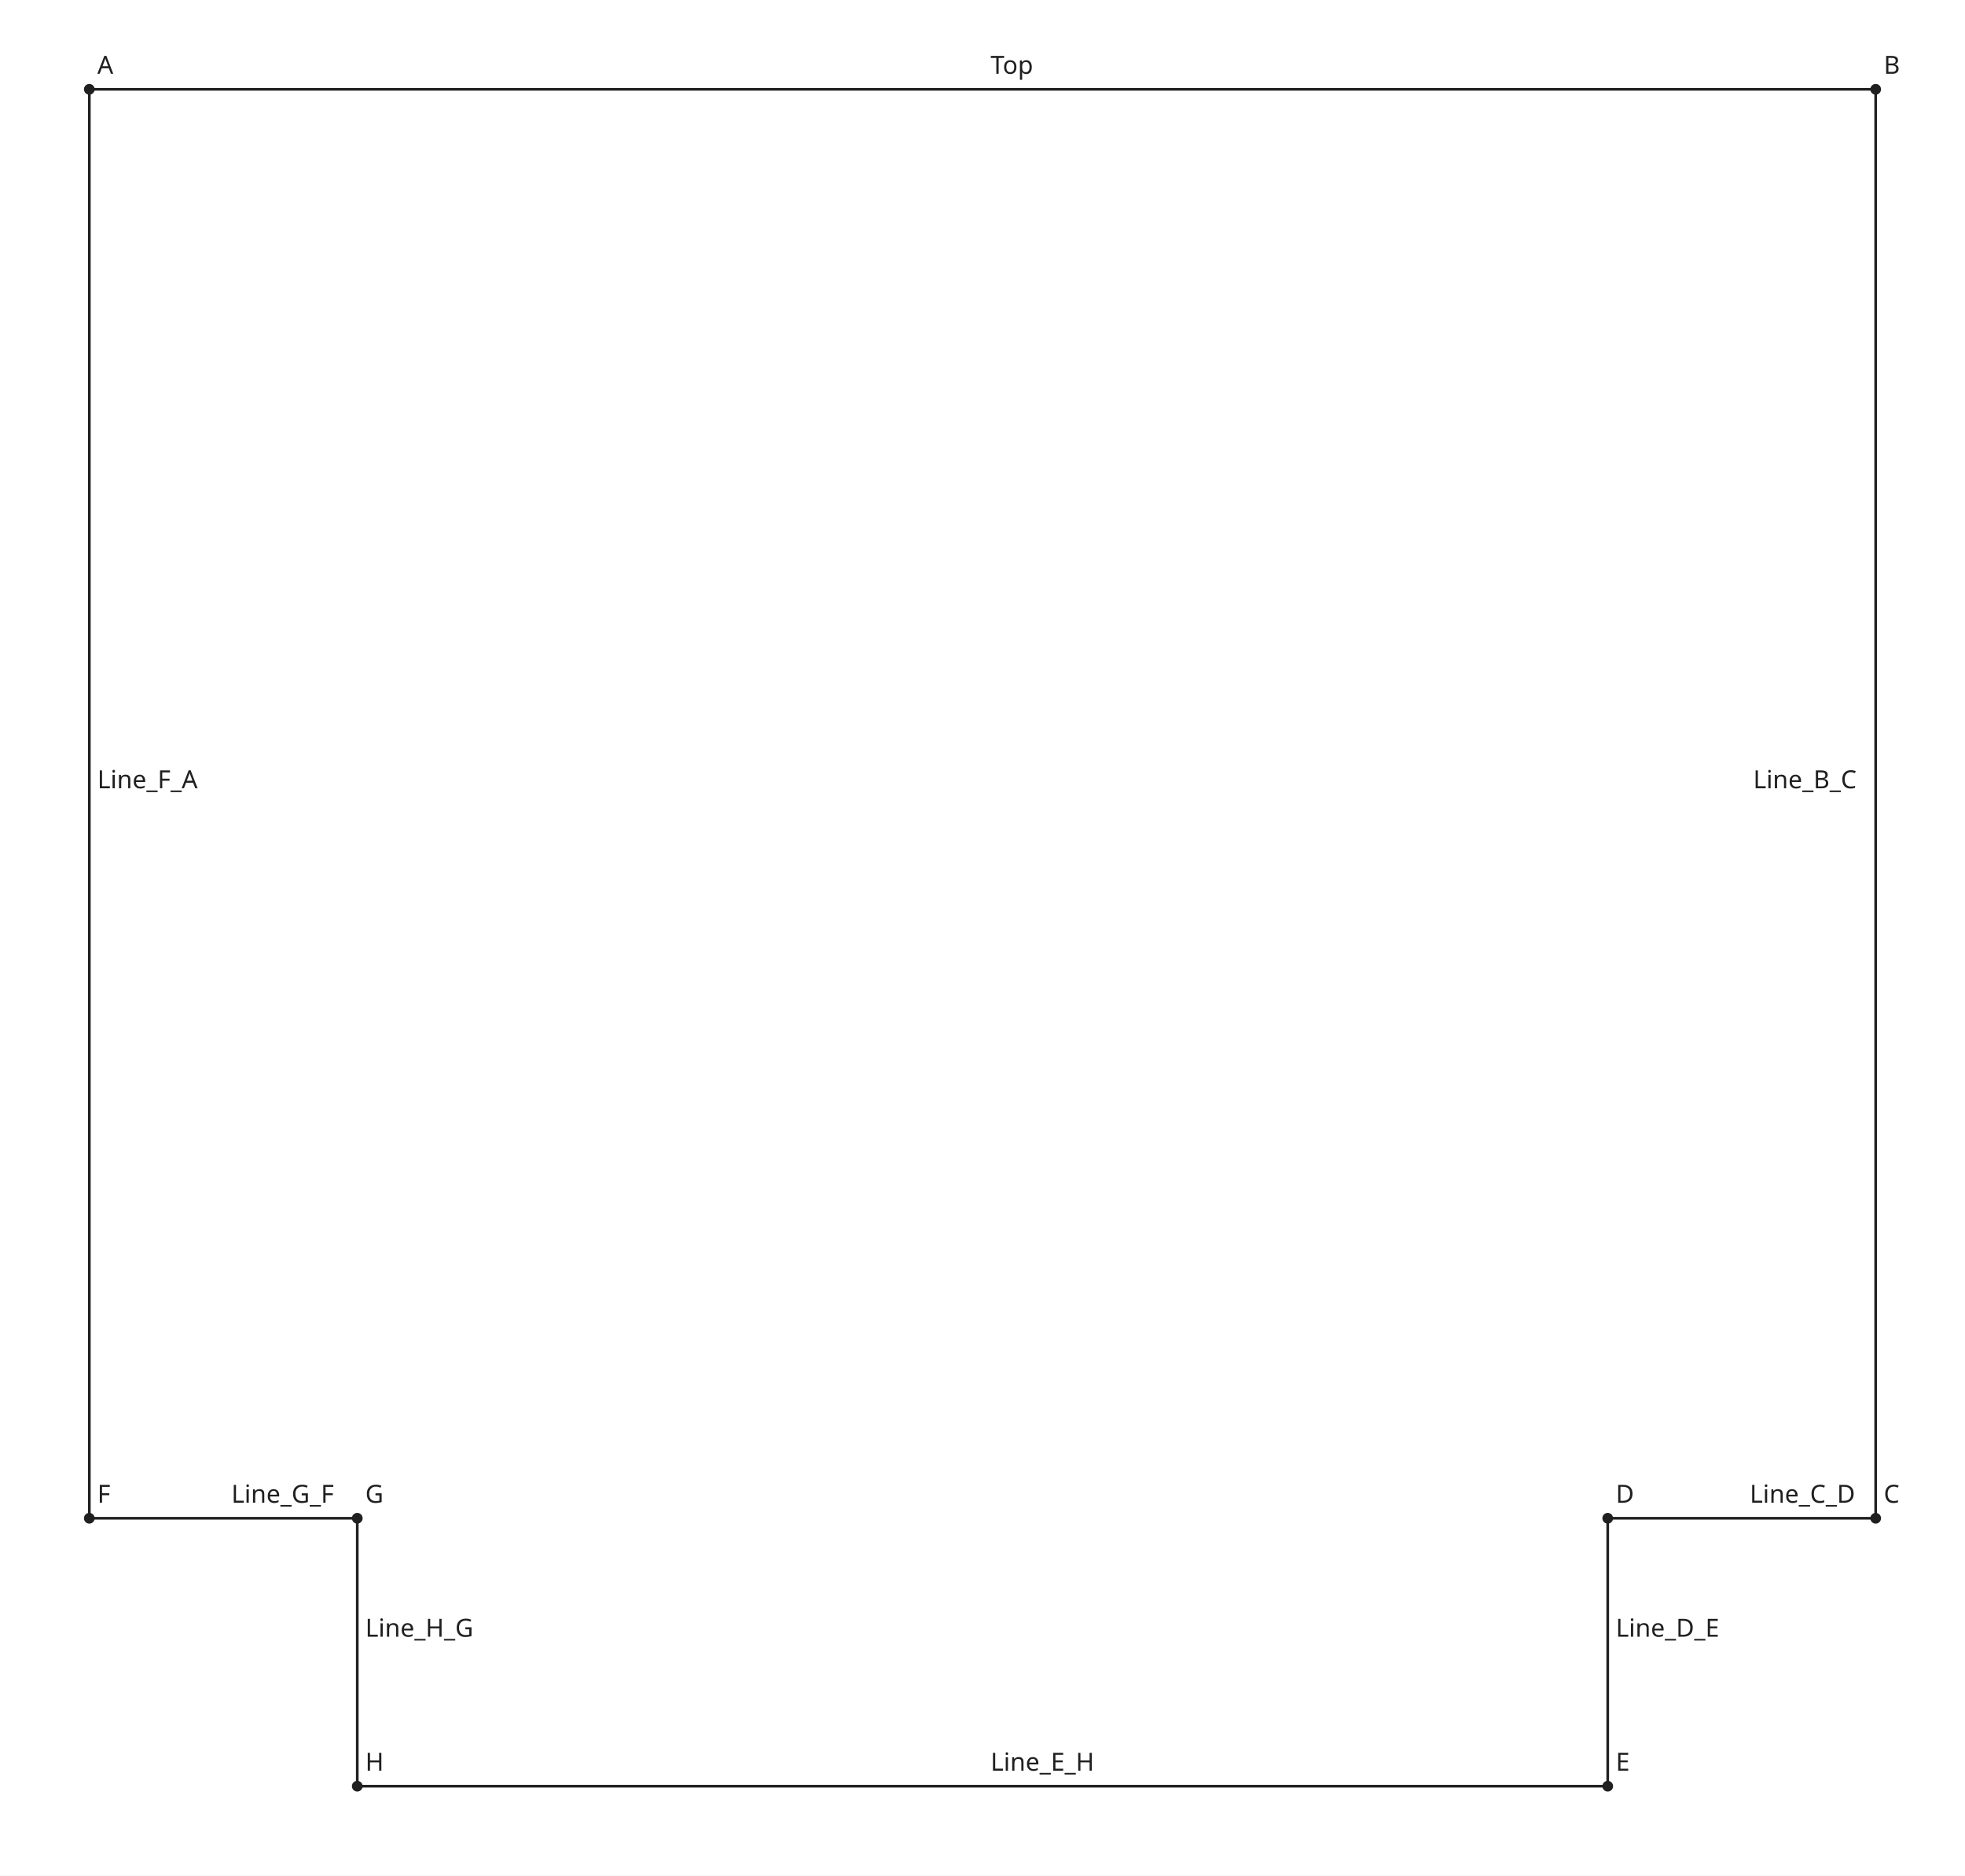
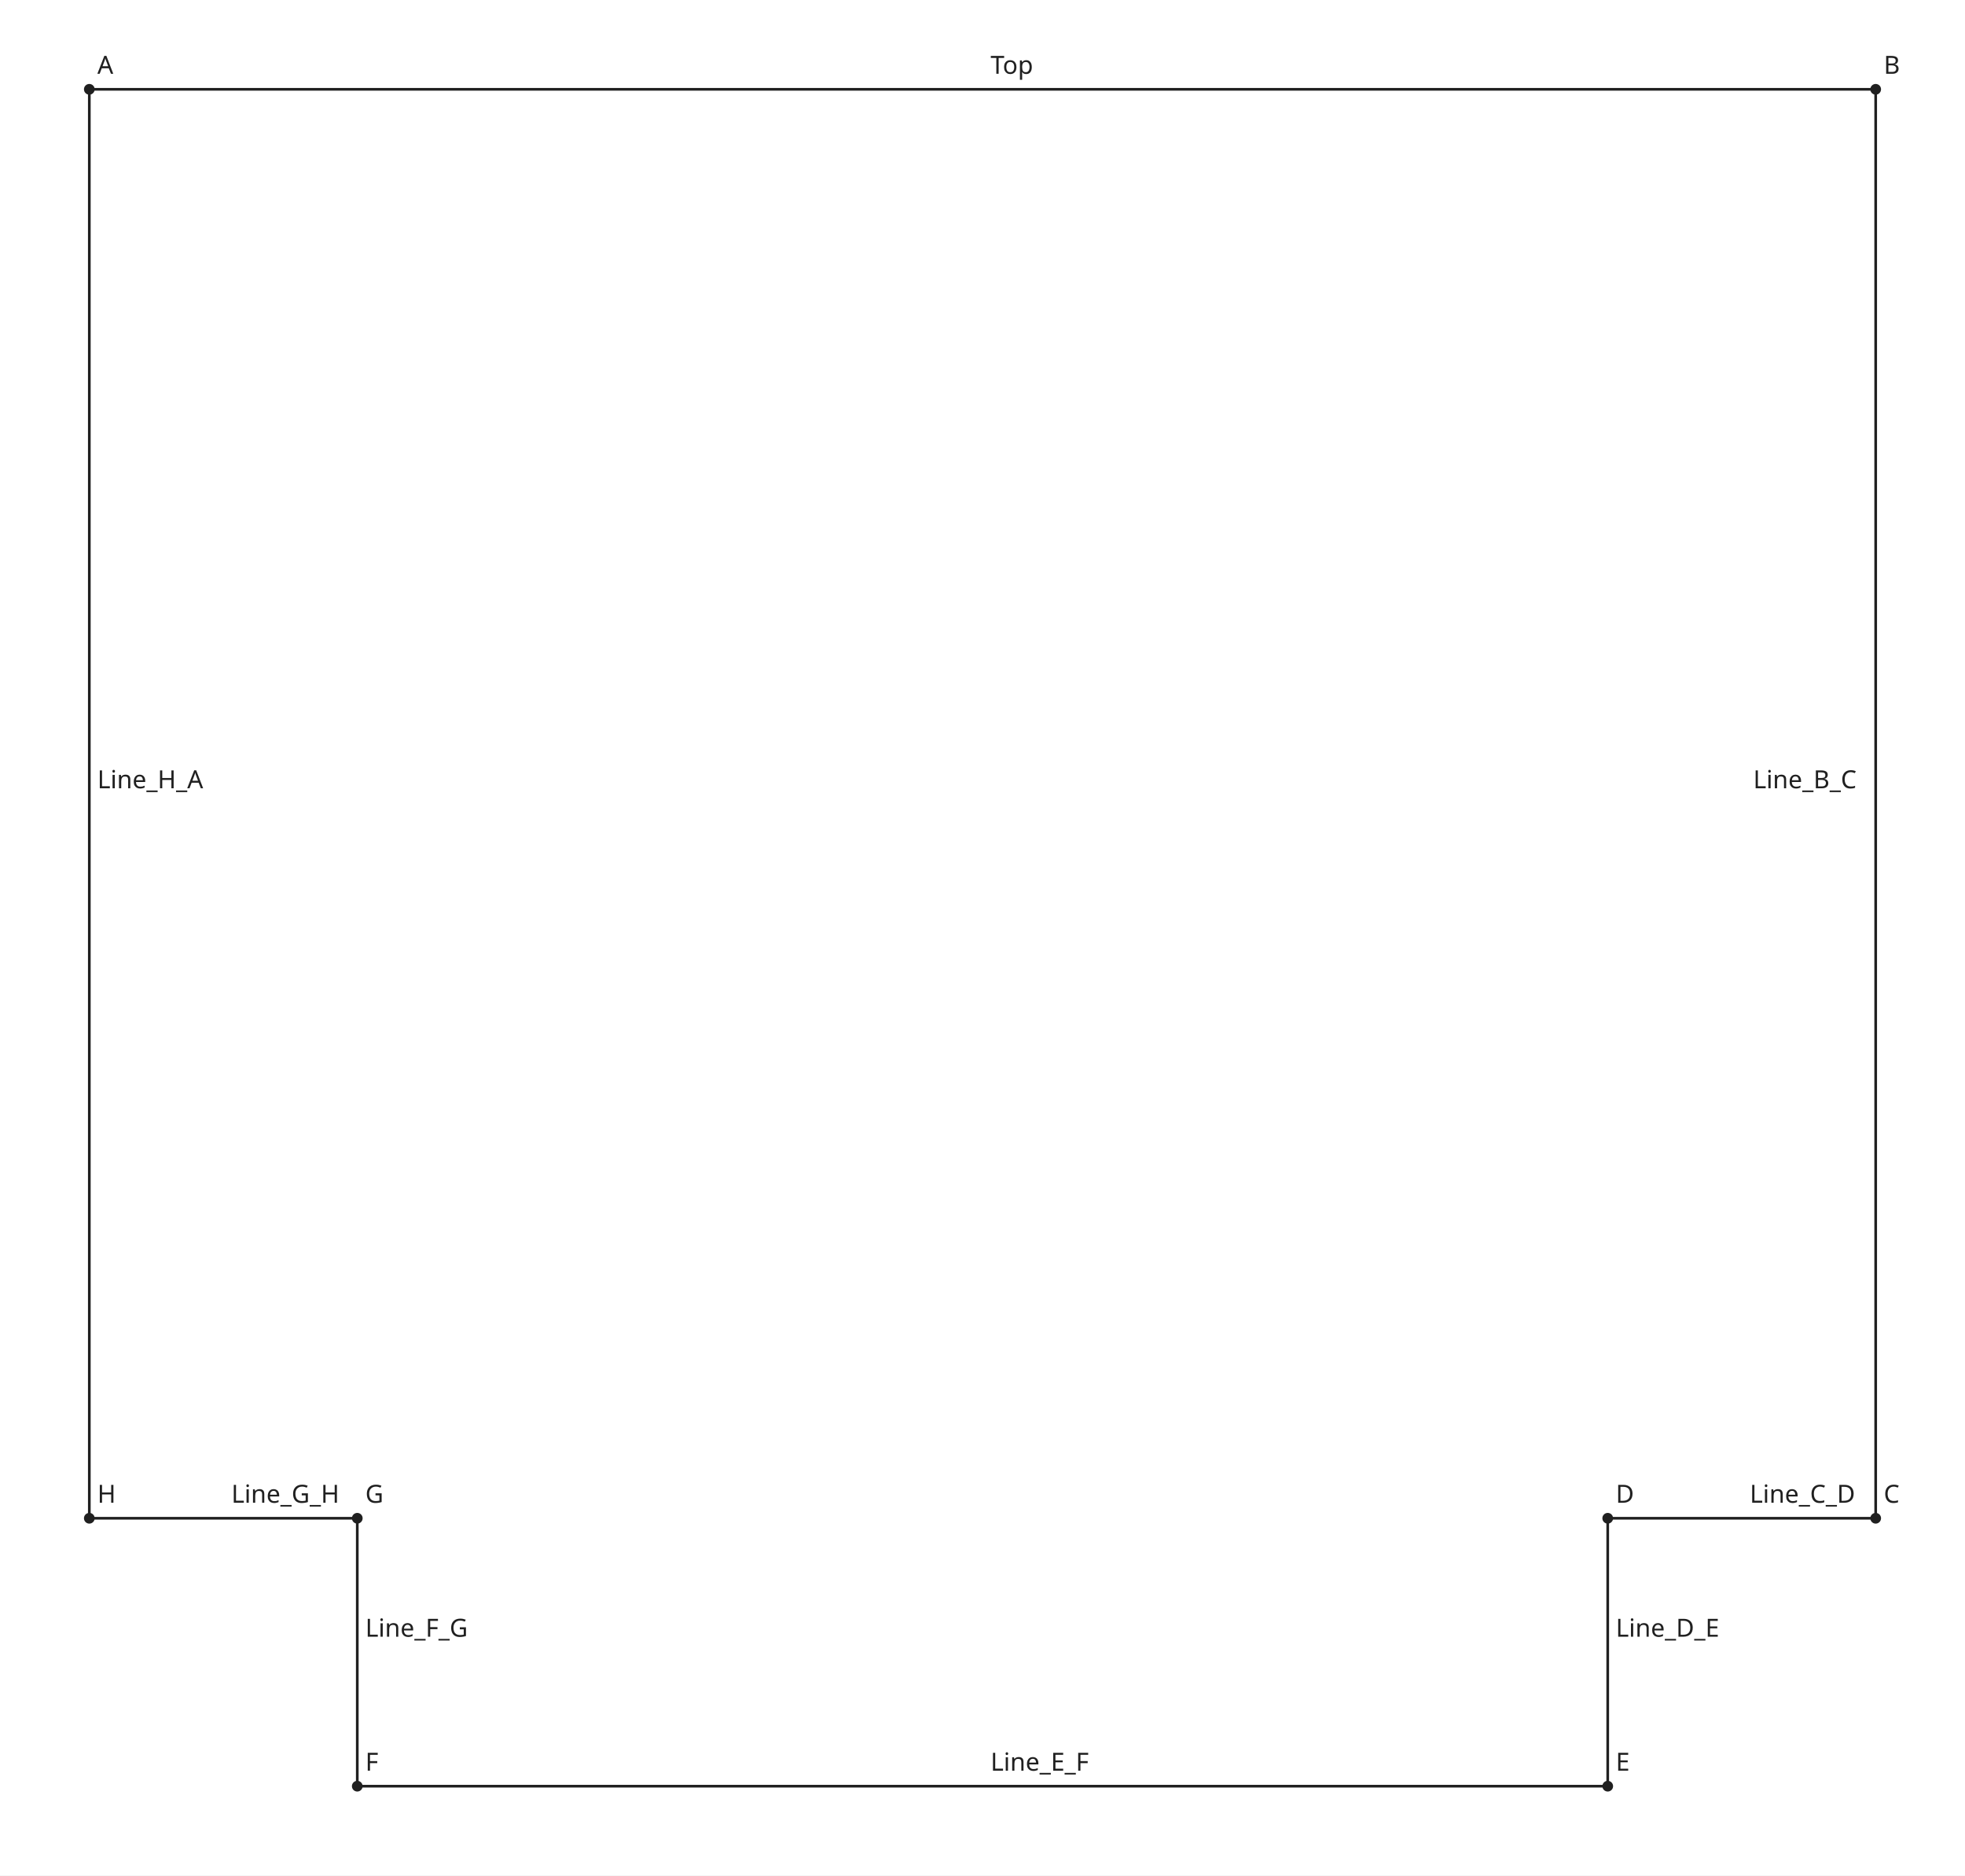
<svg xmlns="http://www.w3.org/2000/svg" width="440mm" height="420mm" viewBox="-20 -20 440 420">
  <rect x="-20" y="-20" width="440" height="420" fill="#ffffff" />
-   <path data-id="17" data-name="Top" d="M 0 0 L 400 0" fill="none" stroke="#202020" stroke-width="0.6" />
-   <path data-id="18" data-name="Line_B_C" d="M 400 0 L 400 320" fill="none" stroke="#202020" stroke-width="0.6" />
-   <path data-id="19" data-name="Line_C_D" d="M 400 320 L 340 320" fill="none" stroke="#202020" stroke-width="0.6" />
-   <path data-id="20" data-name="Line_D_E" d="M 340 320 L 340 380" fill="none" stroke="#202020" stroke-width="0.6" />
-   <path data-id="21" data-name="Line_E_H" d="M 340 380 L 60 380" fill="none" stroke="#202020" stroke-width="0.6" />
-   <path data-id="22" data-name="Line_H_G" d="M 60 380 L 60 320" fill="none" stroke="#202020" stroke-width="0.6" />
-   <path data-id="23" data-name="Line_G_F" d="M 60 320 L 0 320" fill="none" stroke="#202020" stroke-width="0.6" />
-   <path data-id="24" data-name="Line_F_A" d="M 0 320 L 0 0" fill="none" stroke="#202020" stroke-width="0.6" />
+   <path data-id="11" data-name="Top" d="M 0 0 L 400 0" fill="none" stroke="#202020" stroke-width="0.6" />
+   <path data-id="13" data-name="Line_B_C" d="M 400 0 L 400 320" fill="none" stroke="#202020" stroke-width="0.6" />
+   <path data-id="15" data-name="Line_C_D" d="M 400 320 L 340 320" fill="none" stroke="#202020" stroke-width="0.6" />
+   <path data-id="17" data-name="Line_D_E" d="M 340 320 L 340 380" fill="none" stroke="#202020" stroke-width="0.6" />
+   <path data-id="19" data-name="Line_E_F" d="M 340 380 L 60 380" fill="none" stroke="#202020" stroke-width="0.6" />
+   <path data-id="21" data-name="Line_F_G" d="M 60 380 L 60 320" fill="none" stroke="#202020" stroke-width="0.6" />
+   <path data-id="23" data-name="Line_G_H" d="M 60 320 L 0 320" fill="none" stroke="#202020" stroke-width="0.6" />
+   <path data-id="24" data-name="Line_H_A" d="M 0 320 L 0 0" fill="none" stroke="#202020" stroke-width="0.6" />
  <circle data-id="9" data-name="A" cx="0" cy="0" r="1.2" fill="#202020" />
  <circle data-id="10" data-name="B" cx="400" cy="0" r="1.2" fill="#202020" />
-   <circle data-id="11" data-name="C" cx="400" cy="320" r="1.2" fill="#202020" />
-   <circle data-id="12" data-name="D" cx="340" cy="320" r="1.2" fill="#202020" />
-   <circle data-id="13" data-name="E" cx="340" cy="380" r="1.2" fill="#202020" />
-   <circle data-id="14" data-name="F" cx="0" cy="320" r="1.2" fill="#202020" />
-   <circle data-id="15" data-name="G" cx="60" cy="320" r="1.2" fill="#202020" />
-   <circle data-id="16" data-name="H" cx="60" cy="380" r="1.2" fill="#202020" />
+   <circle data-id="12" data-name="C" cx="400" cy="320" r="1.2" fill="#202020" />
+   <circle data-id="14" data-name="D" cx="340" cy="320" r="1.2" fill="#202020" />
+   <circle data-id="16" data-name="E" cx="340" cy="380" r="1.2" fill="#202020" />
+   <circle data-id="18" data-name="F" cx="60" cy="380" r="1.2" fill="#202020" />
+   <circle data-id="20" data-name="G" cx="60" cy="320" r="1.2" fill="#202020" />
+   <circle data-id="22" data-name="H" cx="0" cy="320" r="1.2" fill="#202020" />
  <text x="1.8" y="-3.48" font-family="sans-serif" font-size="5.6" fill="#202020">A</text>
  <text x="401.8" y="-3.48" font-family="sans-serif" font-size="5.6" fill="#202020">B</text>
  <text x="401.8" y="316.52" font-family="sans-serif" font-size="5.6" fill="#202020">C</text>
  <text x="341.8" y="316.52" font-family="sans-serif" font-size="5.6" fill="#202020">D</text>
  <text x="341.8" y="376.52" font-family="sans-serif" font-size="5.6" fill="#202020">E</text>
-   <text x="1.8" y="316.52" font-family="sans-serif" font-size="5.6" fill="#202020">F</text>
+   <text x="61.8" y="376.52" font-family="sans-serif" font-size="5.6" fill="#202020">F</text>
  <text x="61.8" y="316.52" font-family="sans-serif" font-size="5.6" fill="#202020">G</text>
-   <text x="61.8" y="376.52" font-family="sans-serif" font-size="5.6" fill="#202020">H</text>
+   <text x="1.8" y="316.52" font-family="sans-serif" font-size="5.6" fill="#202020">H</text>
  <text x="201.8" y="-3.48" font-family="sans-serif" font-size="5.6" fill="#202020">Top</text>
  <text x="372.574" y="156.52" font-family="sans-serif" font-size="5.6" fill="#202020">Line_B_C</text>
  <text x="371.8" y="316.52" font-family="sans-serif" font-size="5.6" fill="#202020">Line_C_D</text>
  <text x="341.8" y="346.52" font-family="sans-serif" font-size="5.6" fill="#202020">Line_D_E</text>
-   <text x="201.8" y="376.52" font-family="sans-serif" font-size="5.6" fill="#202020">Line_E_H</text>
-   <text x="61.8" y="346.52" font-family="sans-serif" font-size="5.6" fill="#202020">Line_H_G</text>
-   <text x="31.8" y="316.52" font-family="sans-serif" font-size="5.6" fill="#202020">Line_G_F</text>
-   <text x="1.8" y="156.52" font-family="sans-serif" font-size="5.6" fill="#202020">Line_F_A</text>
+   <text x="201.8" y="376.52" font-family="sans-serif" font-size="5.6" fill="#202020">Line_E_F</text>
+   <text x="61.8" y="346.52" font-family="sans-serif" font-size="5.6" fill="#202020">Line_F_G</text>
+   <text x="31.8" y="316.52" font-family="sans-serif" font-size="5.6" fill="#202020">Line_G_H</text>
+   <text x="1.8" y="156.52" font-family="sans-serif" font-size="5.6" fill="#202020">Line_H_A</text>
</svg>
